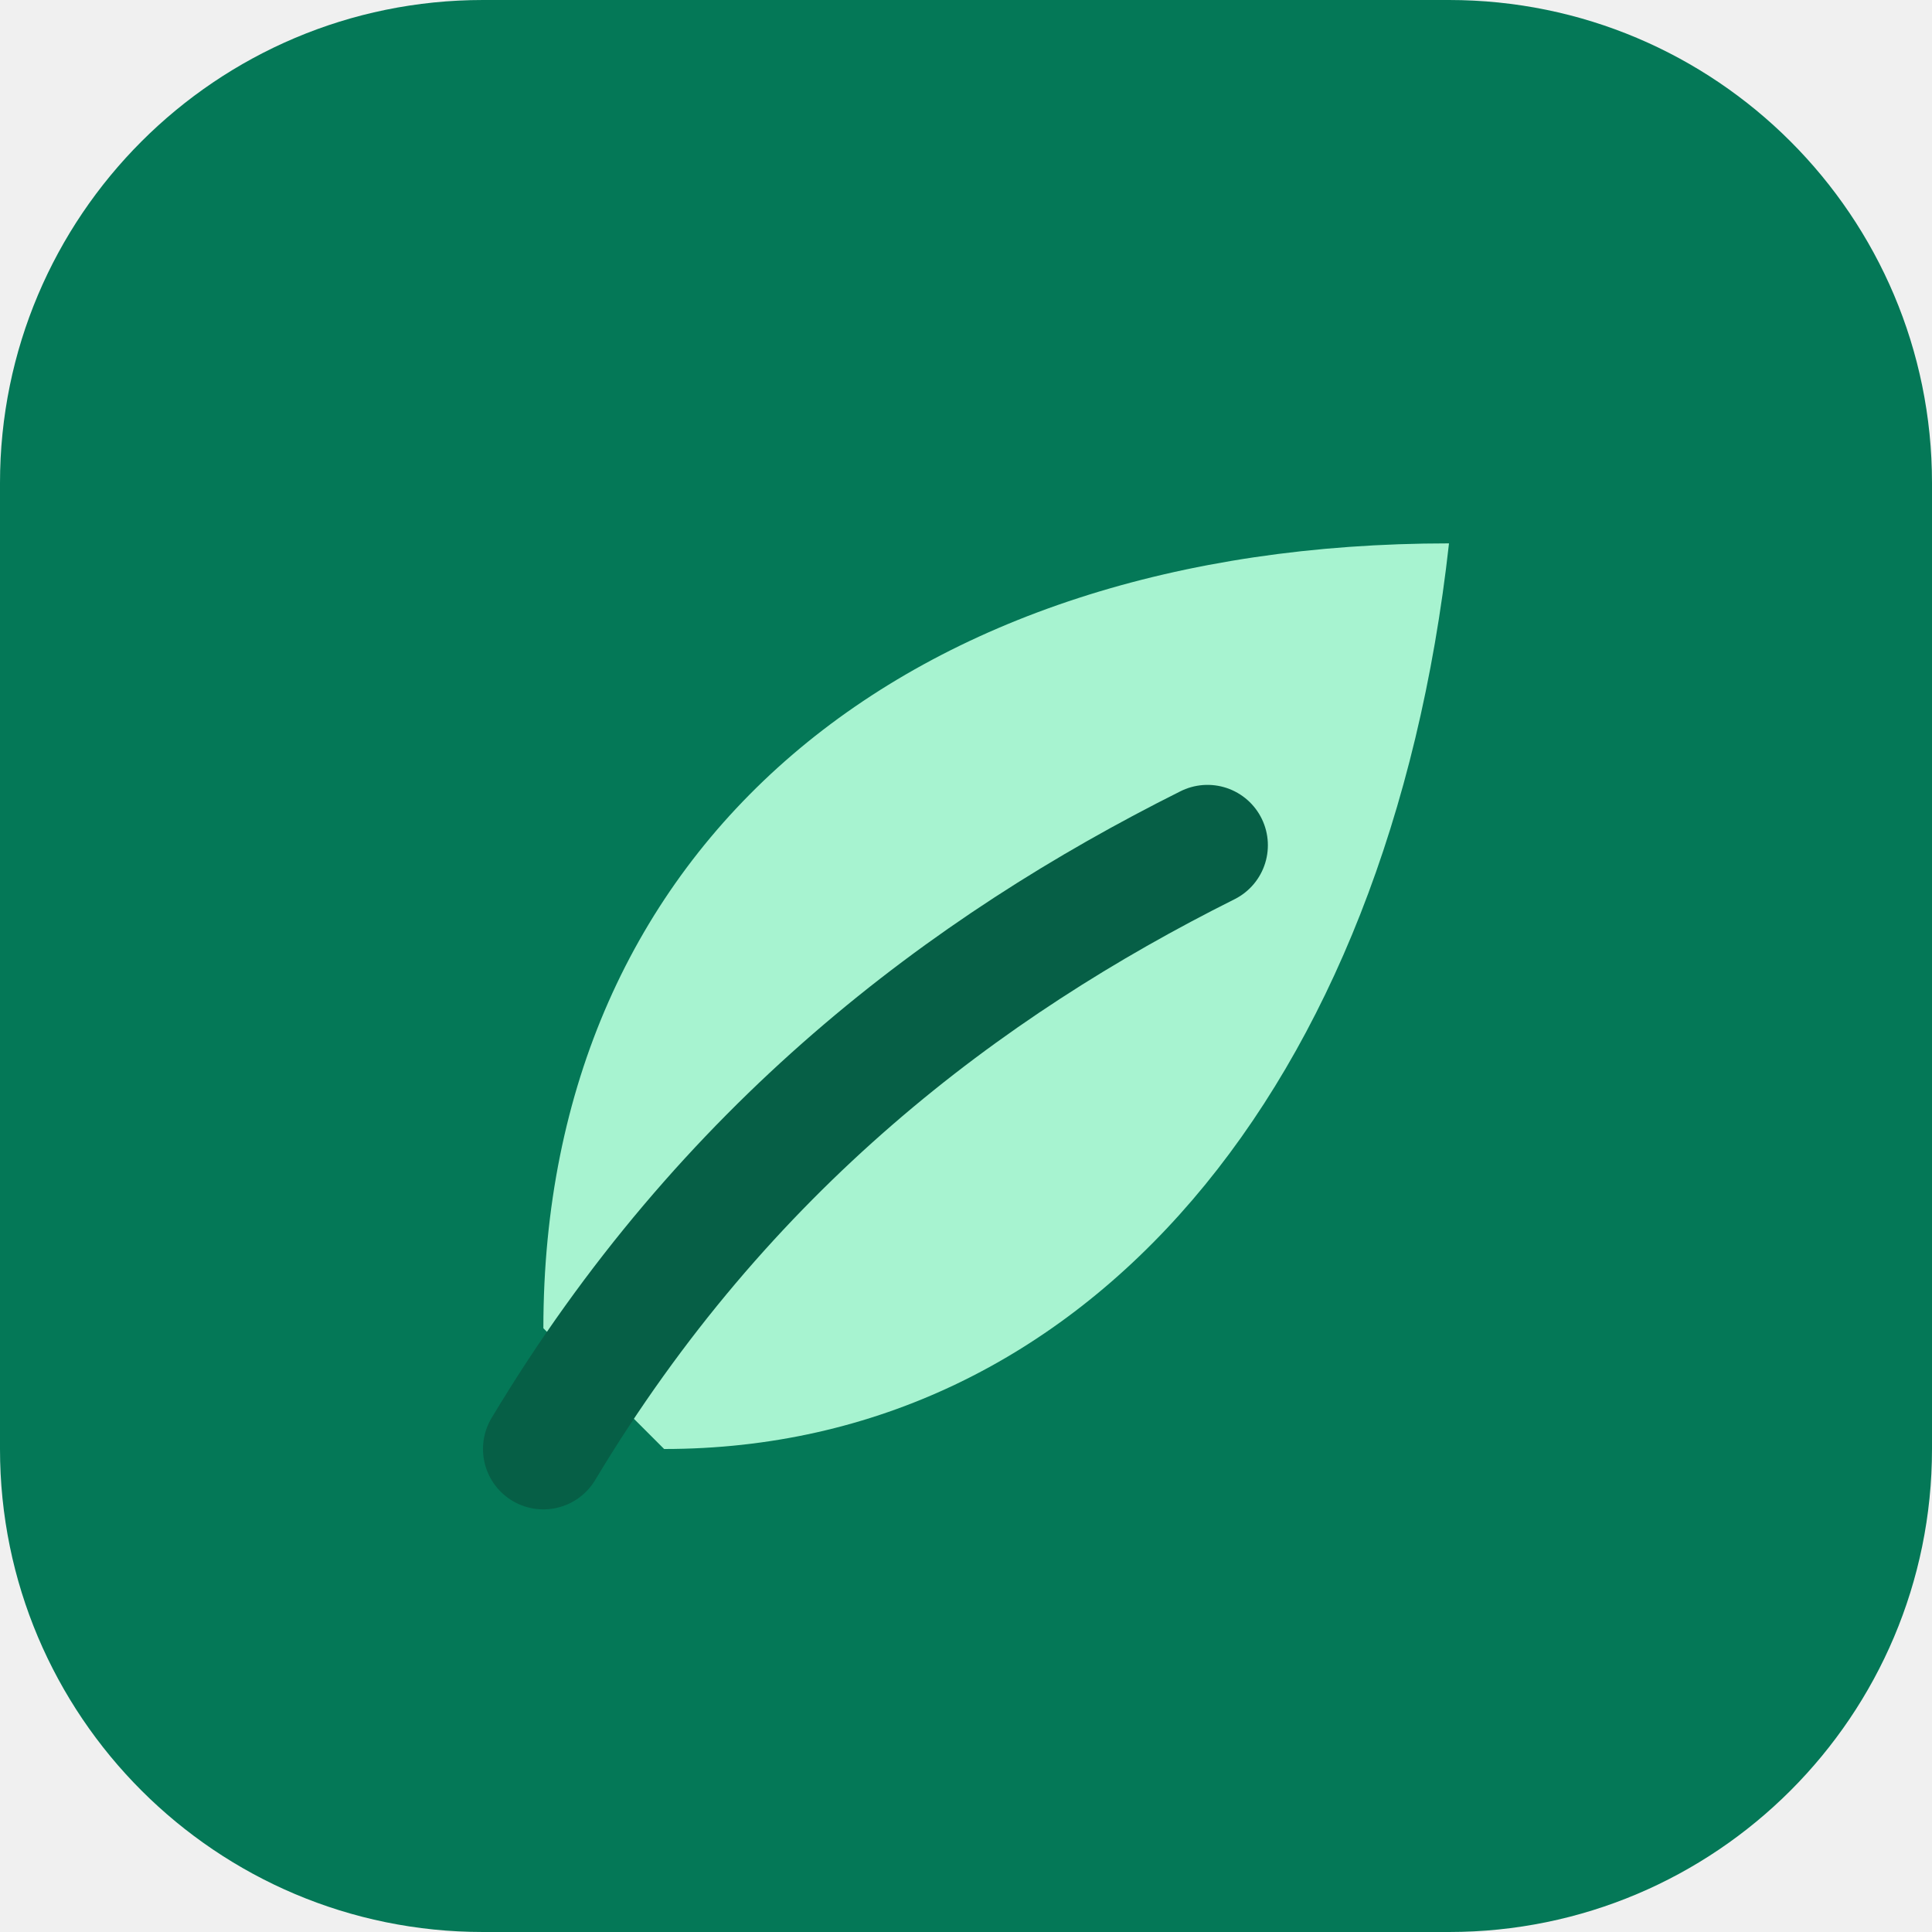
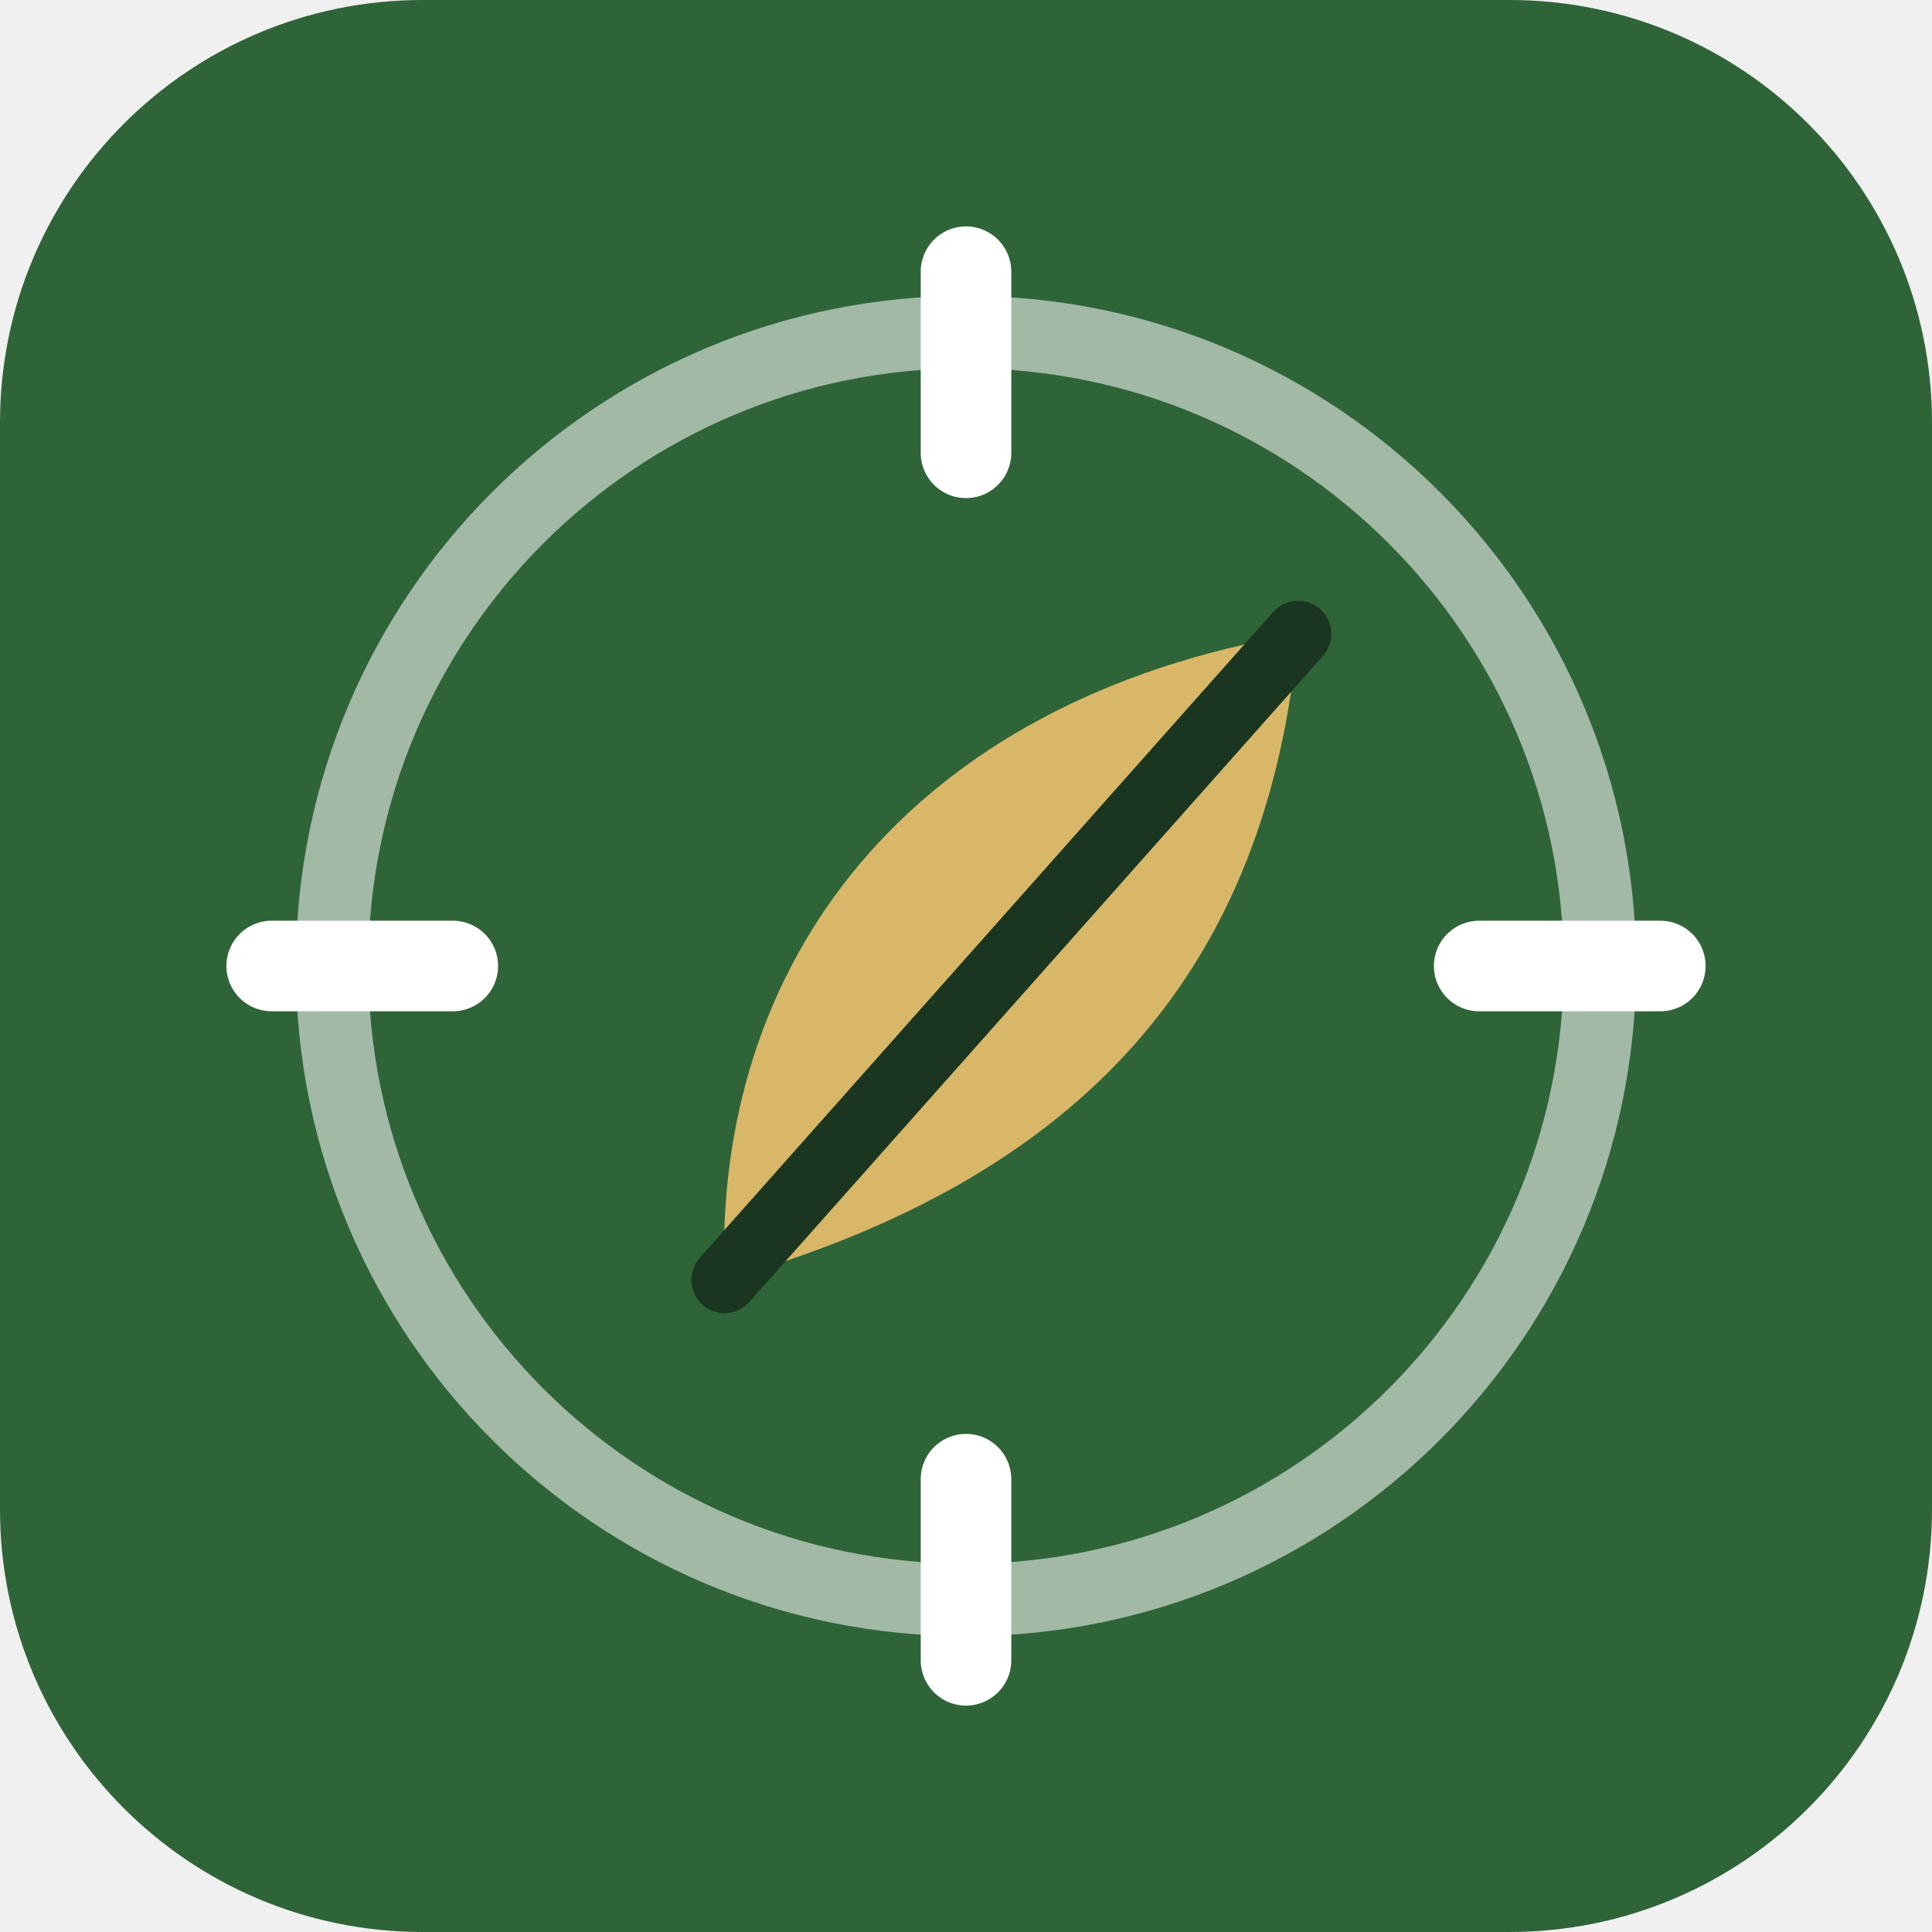
<svg xmlns="http://www.w3.org/2000/svg" viewBox="0 0 32 32">
-   <rect width="32" height="32" rx="8" fill="#047857" />
-   <path d="M9 22c0-8 6-13 15-13-1 9-6 15-13 15" fill="#a7f3d0" />
-   <path d="M9 24c3-5 7-8 11-10" stroke="#065f46" stroke-width="2" fill="none" stroke-linecap="round" />
+   <rect width="32" height="32" rx="7" fill="#2f6438" />
+   <circle cx="16" cy="16" r="10.5" fill="none" stroke="#fff" stroke-opacity=".55" stroke-width="1.2" />
+   <path d="M16 4.5v3M16 24.5v3M4.5 16h3M24.5 16h3" stroke="#fff" stroke-width="1.5" stroke-linecap="round" />
+   <path d="M21.5 10.5C21 16 18 19.5 12 21.2C11.8 16 15 11.6 21.5 10.5Z" fill="#d9b768" />
+   <path d="M21.5 10.5L12 21.2" stroke="#1a3620" stroke-width="1.1" stroke-linecap="round" />
</svg>
